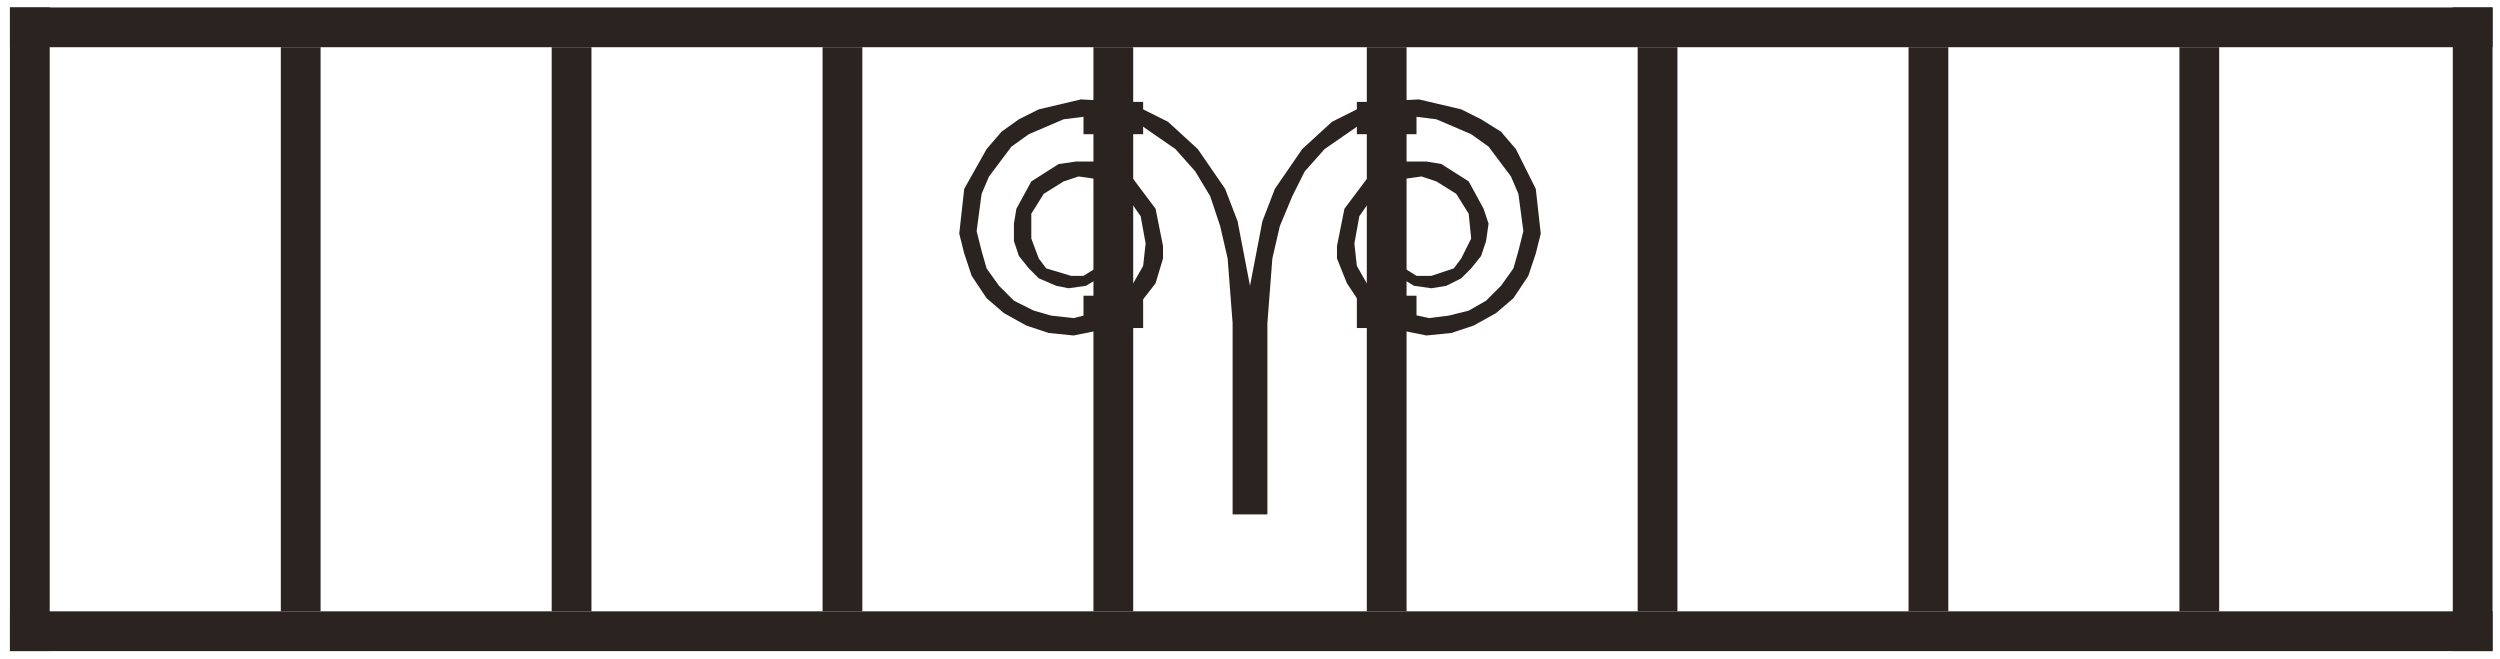
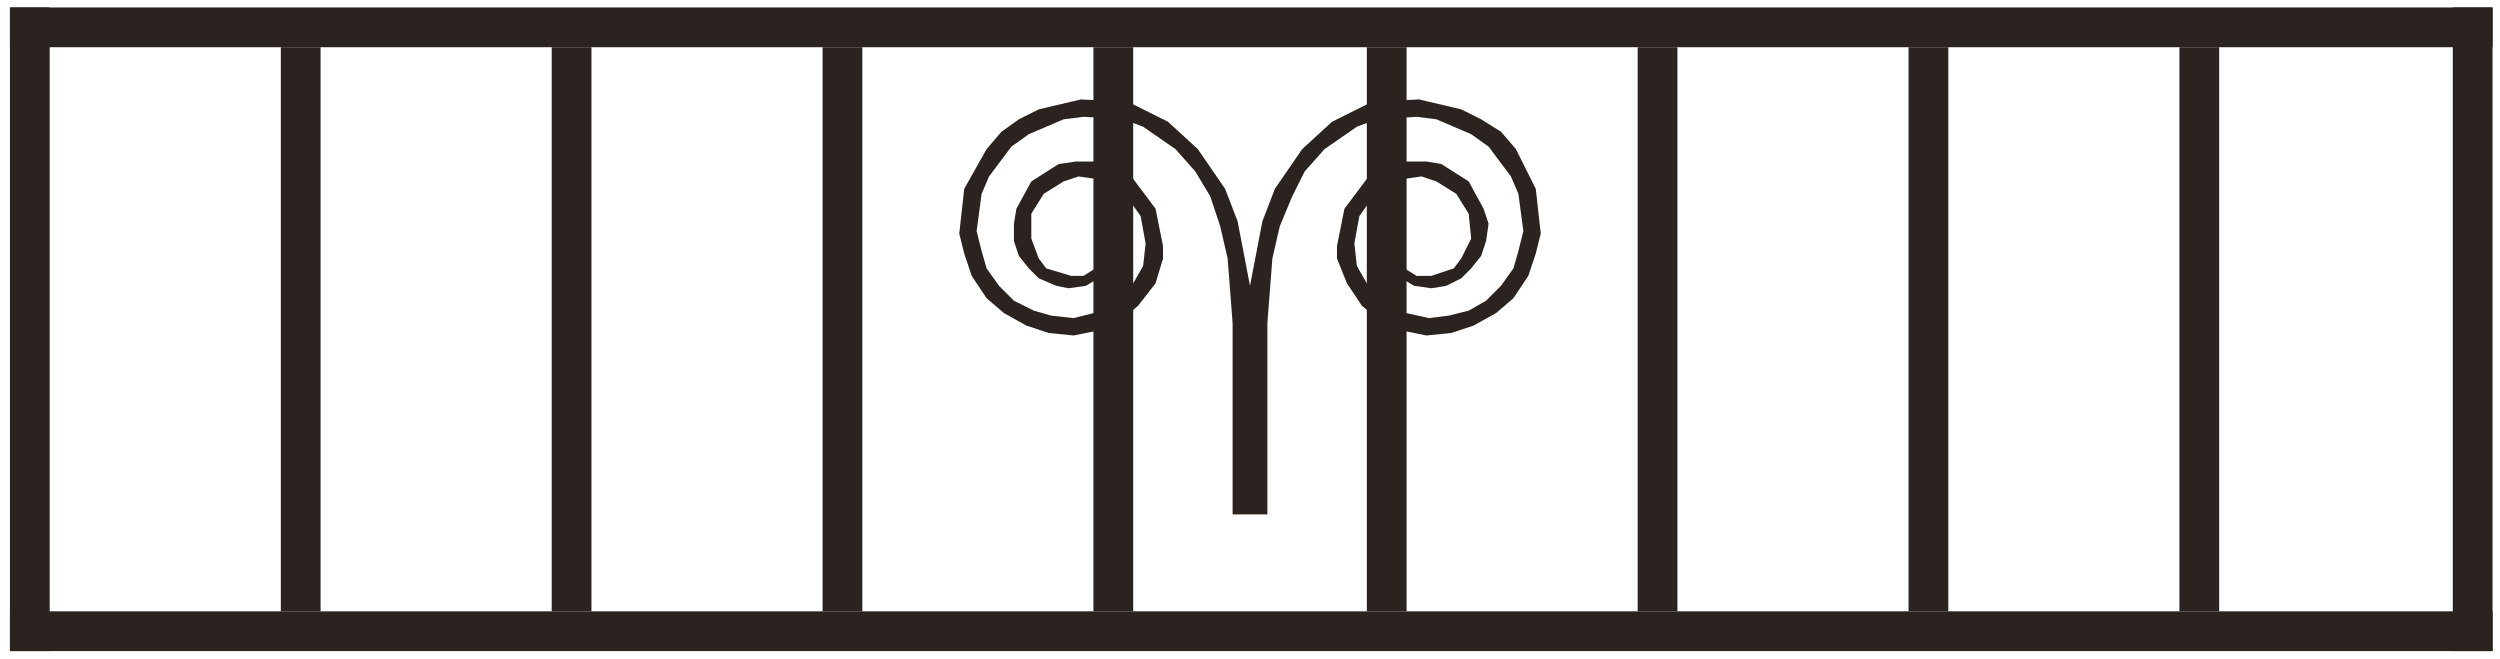
<svg xmlns="http://www.w3.org/2000/svg" viewBox="-503 -1002 1006 265">
  <polygon fill="#2b2320" points="-499,-740 500,-740 500,-756 -499,-756" />
  <polygon fill="#2b2320" points="-499,-983 500,-983 500,-999 -499,-999" />
  <polygon fill="#2b2320" points="-499,-740 -483,-740 -483,-999 -499,-999" />
  <polygon fill="#2b2320" points="484,-740 500,-740 500,-999 484,-999" />
  <polygon fill="#2b2320" points="-390,-756 -374,-756 -374,-983 -390,-983" />
  <polygon fill="#2b2320" points="-281,-756 -265,-756 -265,-983 -281,-983" />
  <polygon fill="#2b2320" points="-172,-756 -156,-756 -156,-983 -172,-983" />
  <polygon fill="#2b2320" points="-63,-756 -47,-756 -47,-983 -63,-983" />
  <polygon fill="#2b2320" points="47,-756 63,-756 63,-983 47,-983" />
  <polygon fill="#2b2320" points="156,-756 172,-756 172,-983 156,-983" />
  <polygon fill="#2b2320" points="265,-756 281,-756 281,-983 265,-983" />
  <polygon fill="#2b2320" points="374,-756 390,-756 390,-983 374,-983" />
  <polygon fill="#2b2320" points="0,-795 0,-887 5,-913 10,-926 21,-942 33,-953 49,-961 68,-962 85,-958 93,-954 101,-949 107,-942 115,-926 116,-917 117,-908 115,-900 112,-891 106,-882 99,-876 90,-871 81,-868 71,-867 61,-869 52,-873 45,-879 39,-888 35,-898 35,-903 38,-918 47,-930 55,-935 60,-937 71,-937 77,-936 88,-929 94,-918 96,-912 95,-905 93,-899 89,-894 85,-890 79,-887 73,-886 66,-887 61,-890 56,-893 53,-898 56,-900 59,-896 67,-891 73,-891 82,-894 85,-898 89,-906 88,-916 83,-924 75,-929 69,-931 62,-930 51,-925 44,-915 42,-904 43,-895 47,-888 56,-879 63,-876 72,-874 80,-875 88,-877 95,-881 101,-887 106,-894 108,-901 110,-909 108,-924 105,-931 96,-943 89,-948 75,-954 67,-955 51,-954 43,-951 30,-942 22,-933 17,-923 12,-911 9,-898 7,-872 7,-795" />
  <circle fill="#2b2320" cx="55" cy="-899" r="4" />
  <polygon fill="#2b2320" points="-7,-795 -7,-872 -9,-898 -12,-911 -16,-923 -22,-933 -30,-942 -43,-951 -51,-954 -67,-955 -75,-954 -89,-948 -96,-943 -105,-931 -108,-924 -110,-909 -108,-901 -106,-894 -101,-887 -95,-881 -87,-877 -80,-875 -71,-874 -63,-876 -56,-879 -47,-888 -43,-895 -42,-904 -44,-915 -51,-925 -62,-930 -69,-931 -75,-929 -83,-924 -88,-916 -88,-906 -85,-898 -82,-894 -72,-891 -67,-891 -59,-896 -56,-900 -53,-898 -56,-893 -61,-890 -66,-887 -73,-886 -78,-887 -85,-890 -89,-894 -93,-899 -95,-905 -95,-912 -94,-918 -88,-929 -77,-936 -70,-937 -60,-937 -55,-935 -47,-930 -38,-918 -35,-903 -35,-898 -38,-888 -45,-879 -52,-873 -61,-869 -71,-867 -81,-868 -90,-871 -99,-876 -106,-882 -112,-891 -115,-900 -117,-908 -116,-917 -115,-926 -106,-942 -100,-949 -93,-954 -85,-958 -68,-962 -49,-961 -33,-953 -21,-942 -10,-926 -5,-913 0,-887 0,-795" />
  <circle fill="#2b2320" cx="-55" cy="-899" r="4" />
-   <polygon fill="#2b2320" points="-67,-870 -43,-870 -43,-883 -67,-883" />
-   <polygon fill="#2b2320" points="-67,-948 -43,-948 -43,-961 -67,-961" />
-   <polygon fill="#2b2320" points="43,-870 67,-870 67,-883 43,-883" />
-   <polygon fill="#2b2320" points="43,-948 67,-948 67,-961 43,-961" />
</svg>
